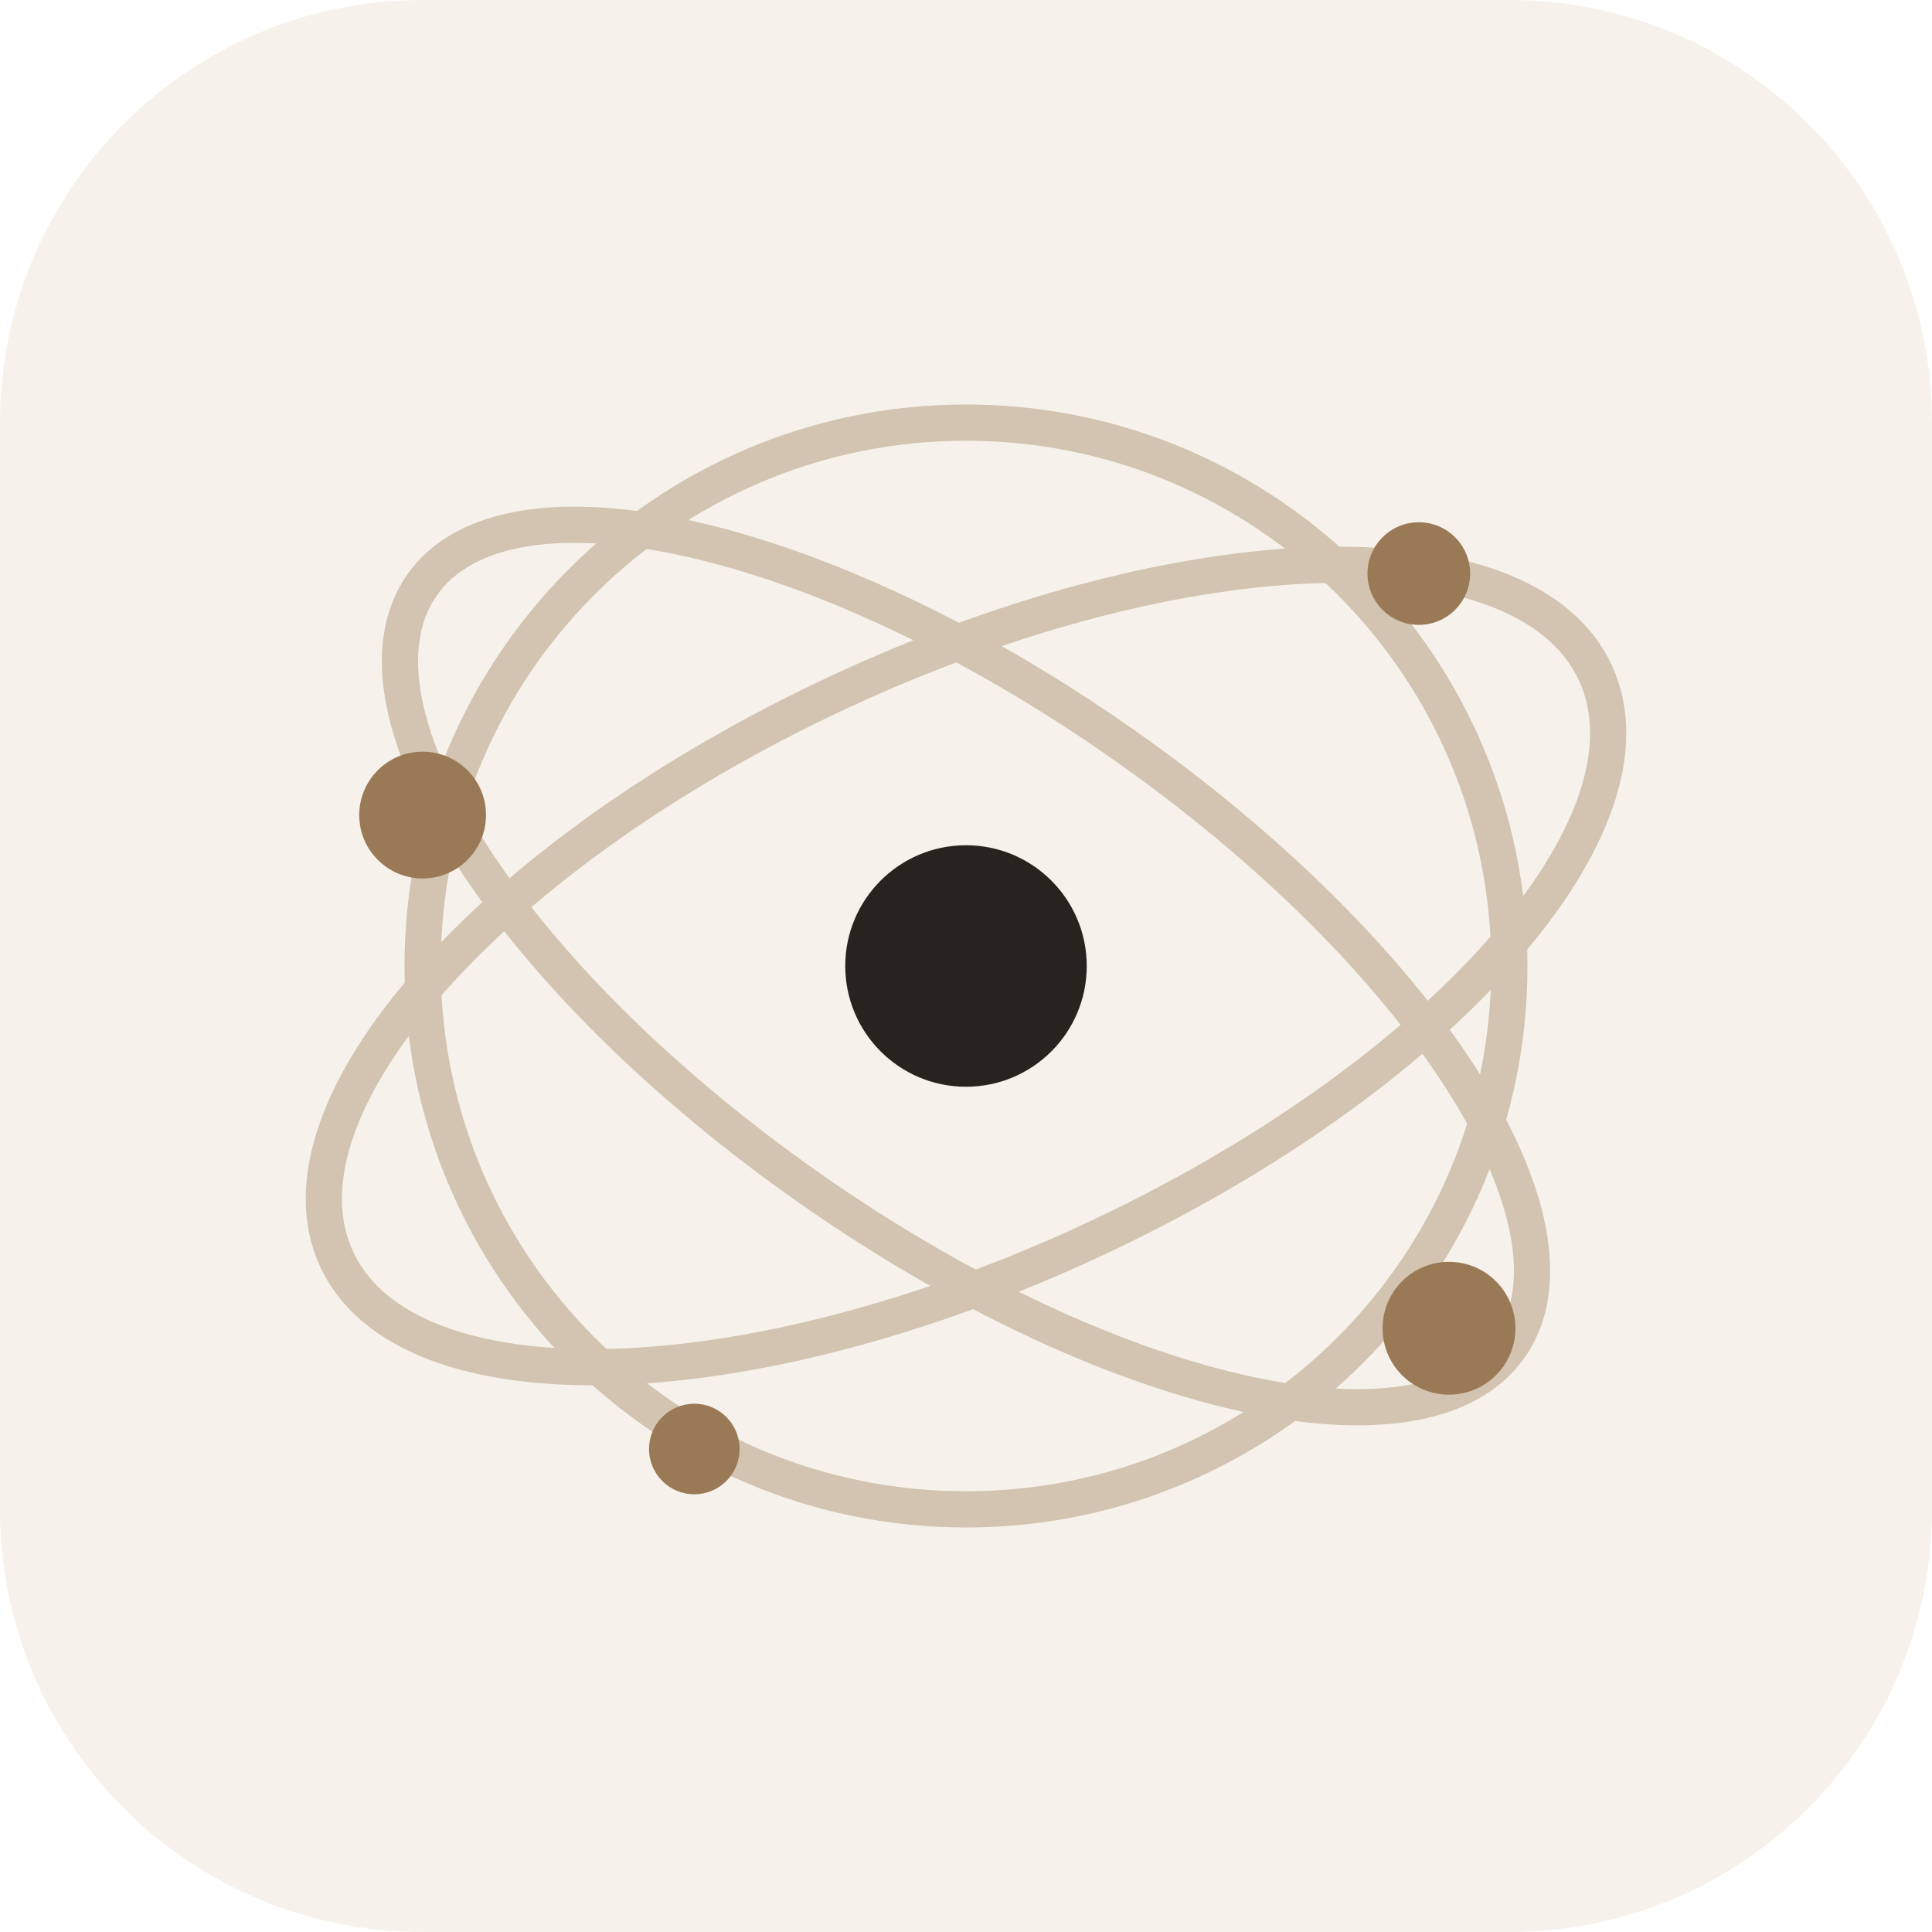
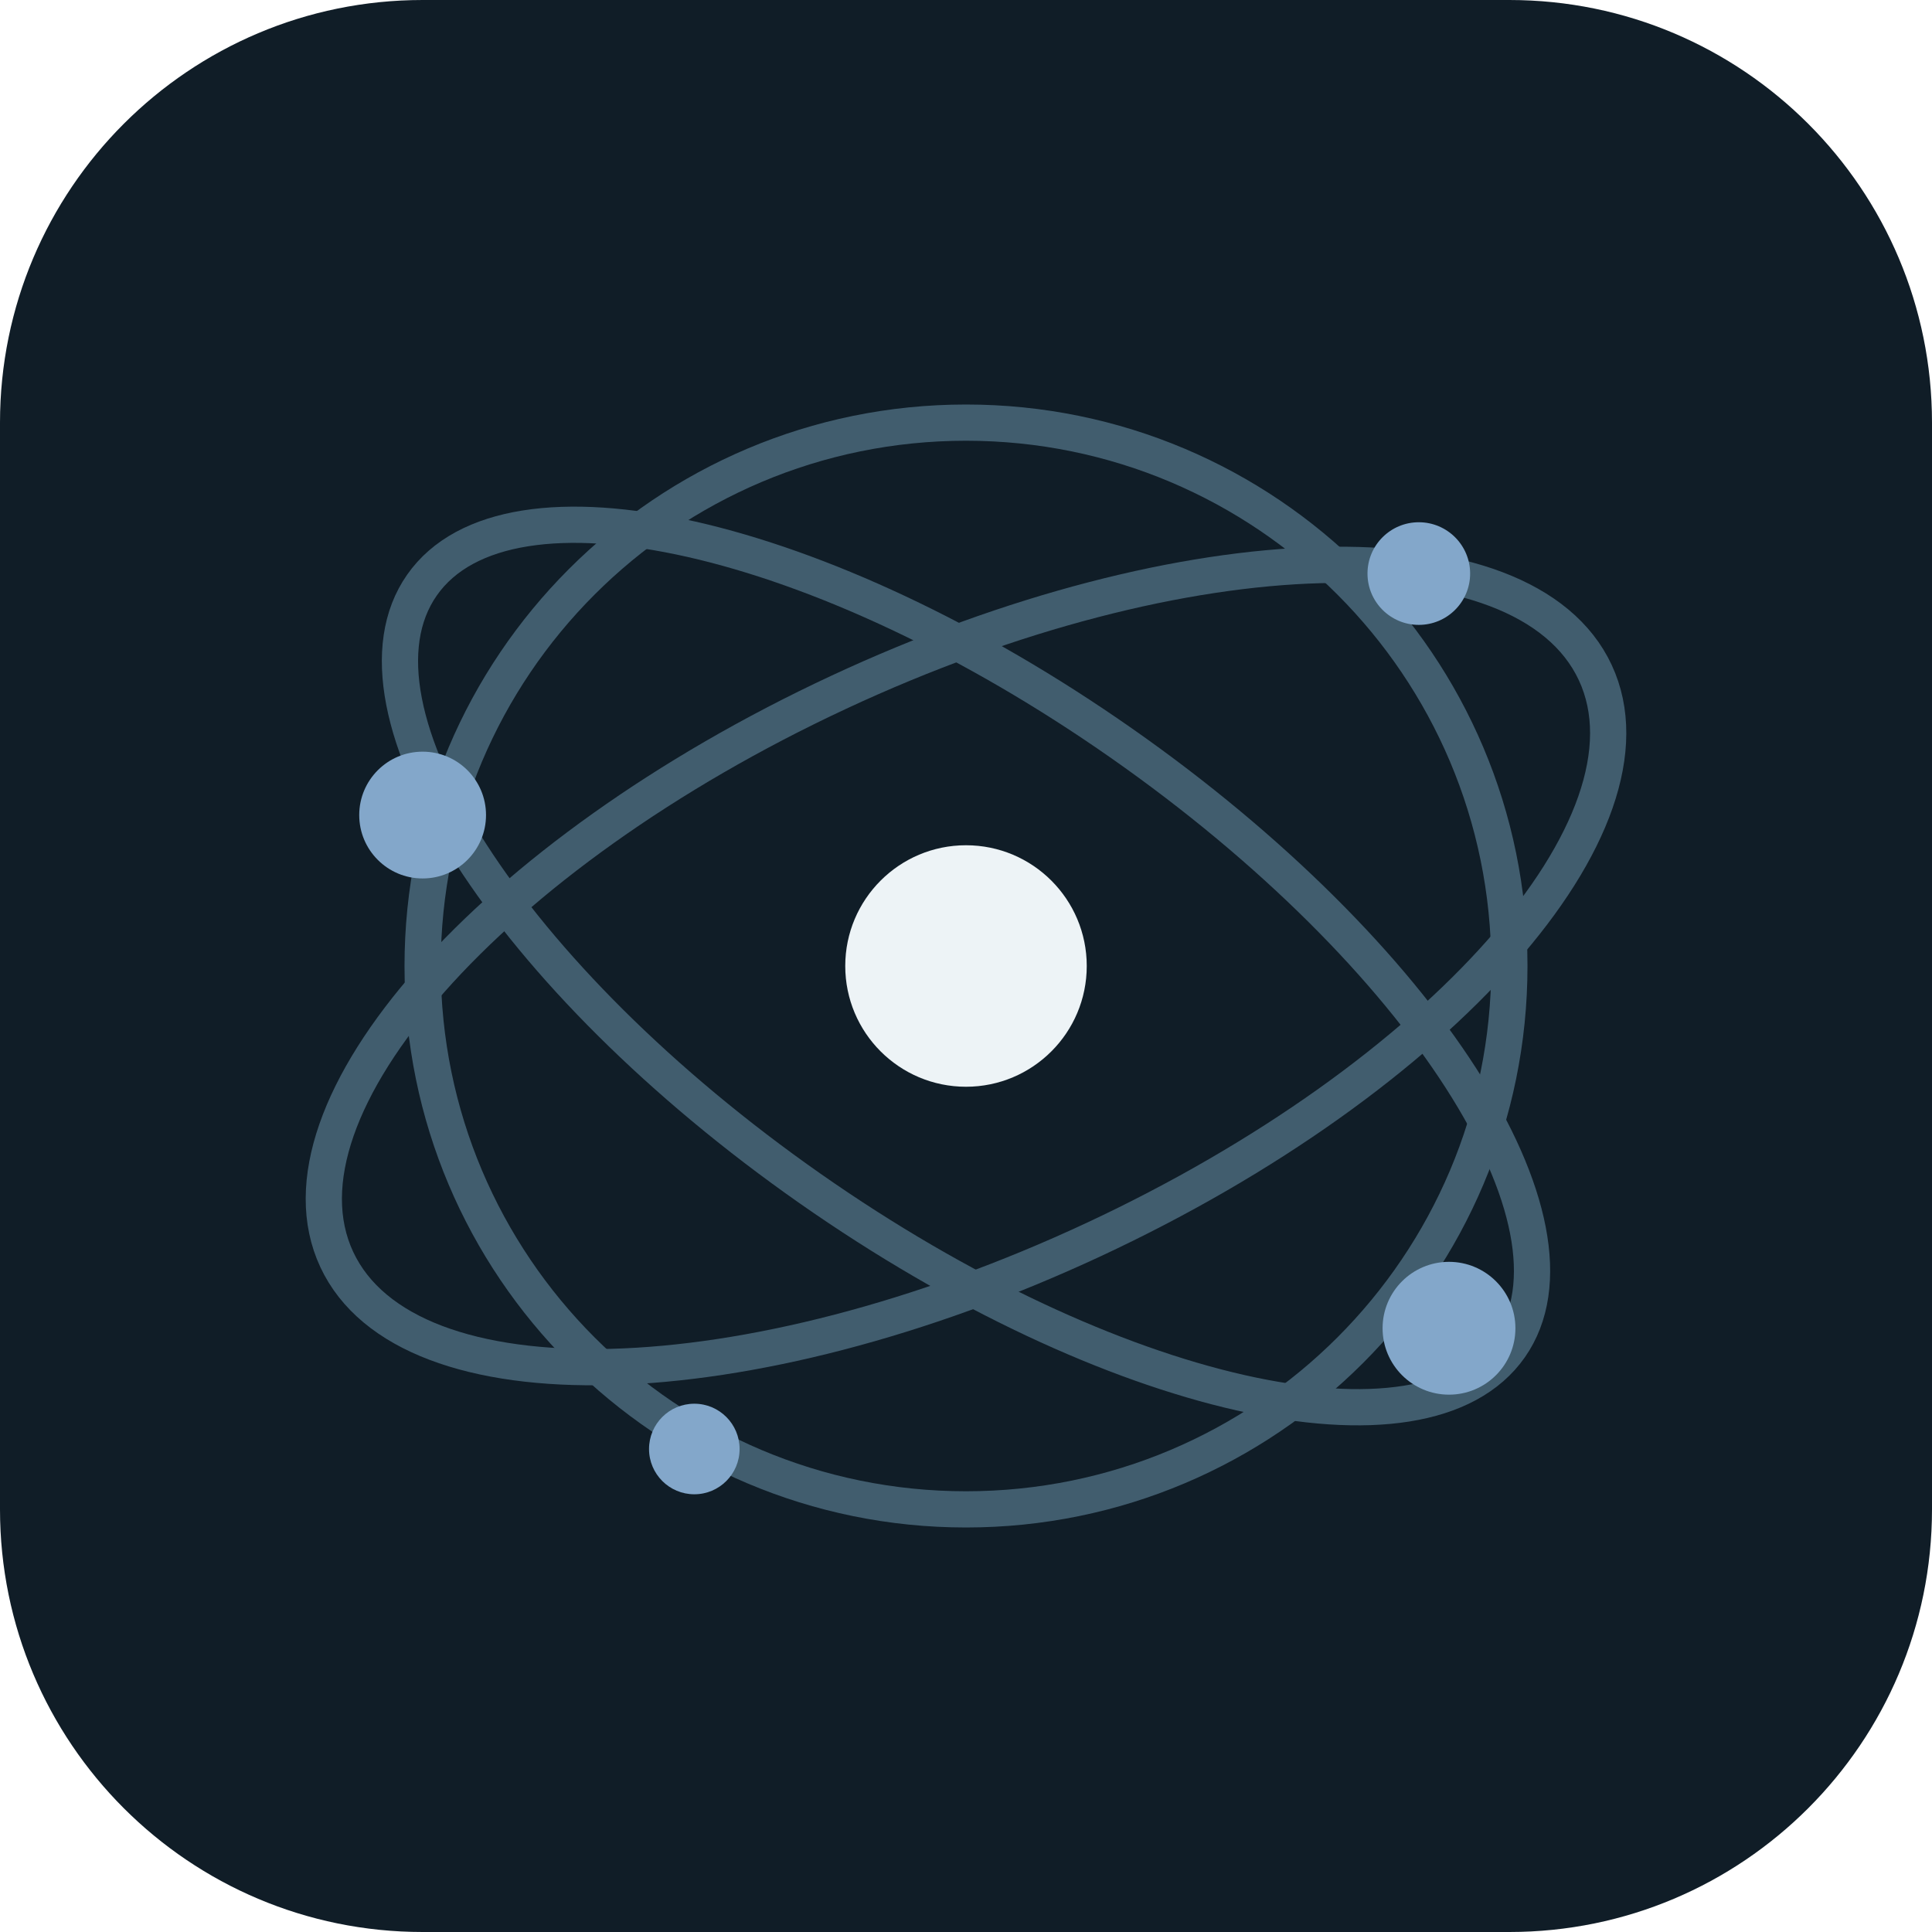
<svg xmlns="http://www.w3.org/2000/svg" viewBox="0 0 64 64" role="img" aria-labelledby="title desc">
-   <style>
-     .bg { fill: #f6f2eb; }
-     .line { fill: none; stroke: #c8b79f; stroke-width: 1.2; }
-     .node { fill: #9a7956; }
-     .core { fill: #28231e; }
-   </style>
-   <rect class="bg" width="64" height="64" rx="14" />
-   <g class="line" opacity=".78">
+   <rect width="64" height="64" rx="14" fill="#101d27" />
+   <g fill="none" stroke="#49677a" stroke-width="1.2" opacity=".86">
    <ellipse cx="32" cy="32" rx="23" ry="10" transform="rotate(-25 32 32)" />
    <ellipse cx="32" cy="32" rx="22" ry="9" transform="rotate(35 32 32)" />
    <circle cx="32" cy="32" r="18" />
  </g>
-   <g class="node">
+   <g fill="#83a7ca">
    <circle cx="14" cy="27" r="2.1" />
    <circle cx="47" cy="19" r="1.7" />
    <circle cx="48" cy="44" r="2.2" />
    <circle cx="23" cy="48" r="1.5" />
  </g>
-   <circle class="core" cx="32" cy="32" r="4" />
+   <circle cx="32" cy="32" r="4" fill="#edf3f6" />
</svg>
